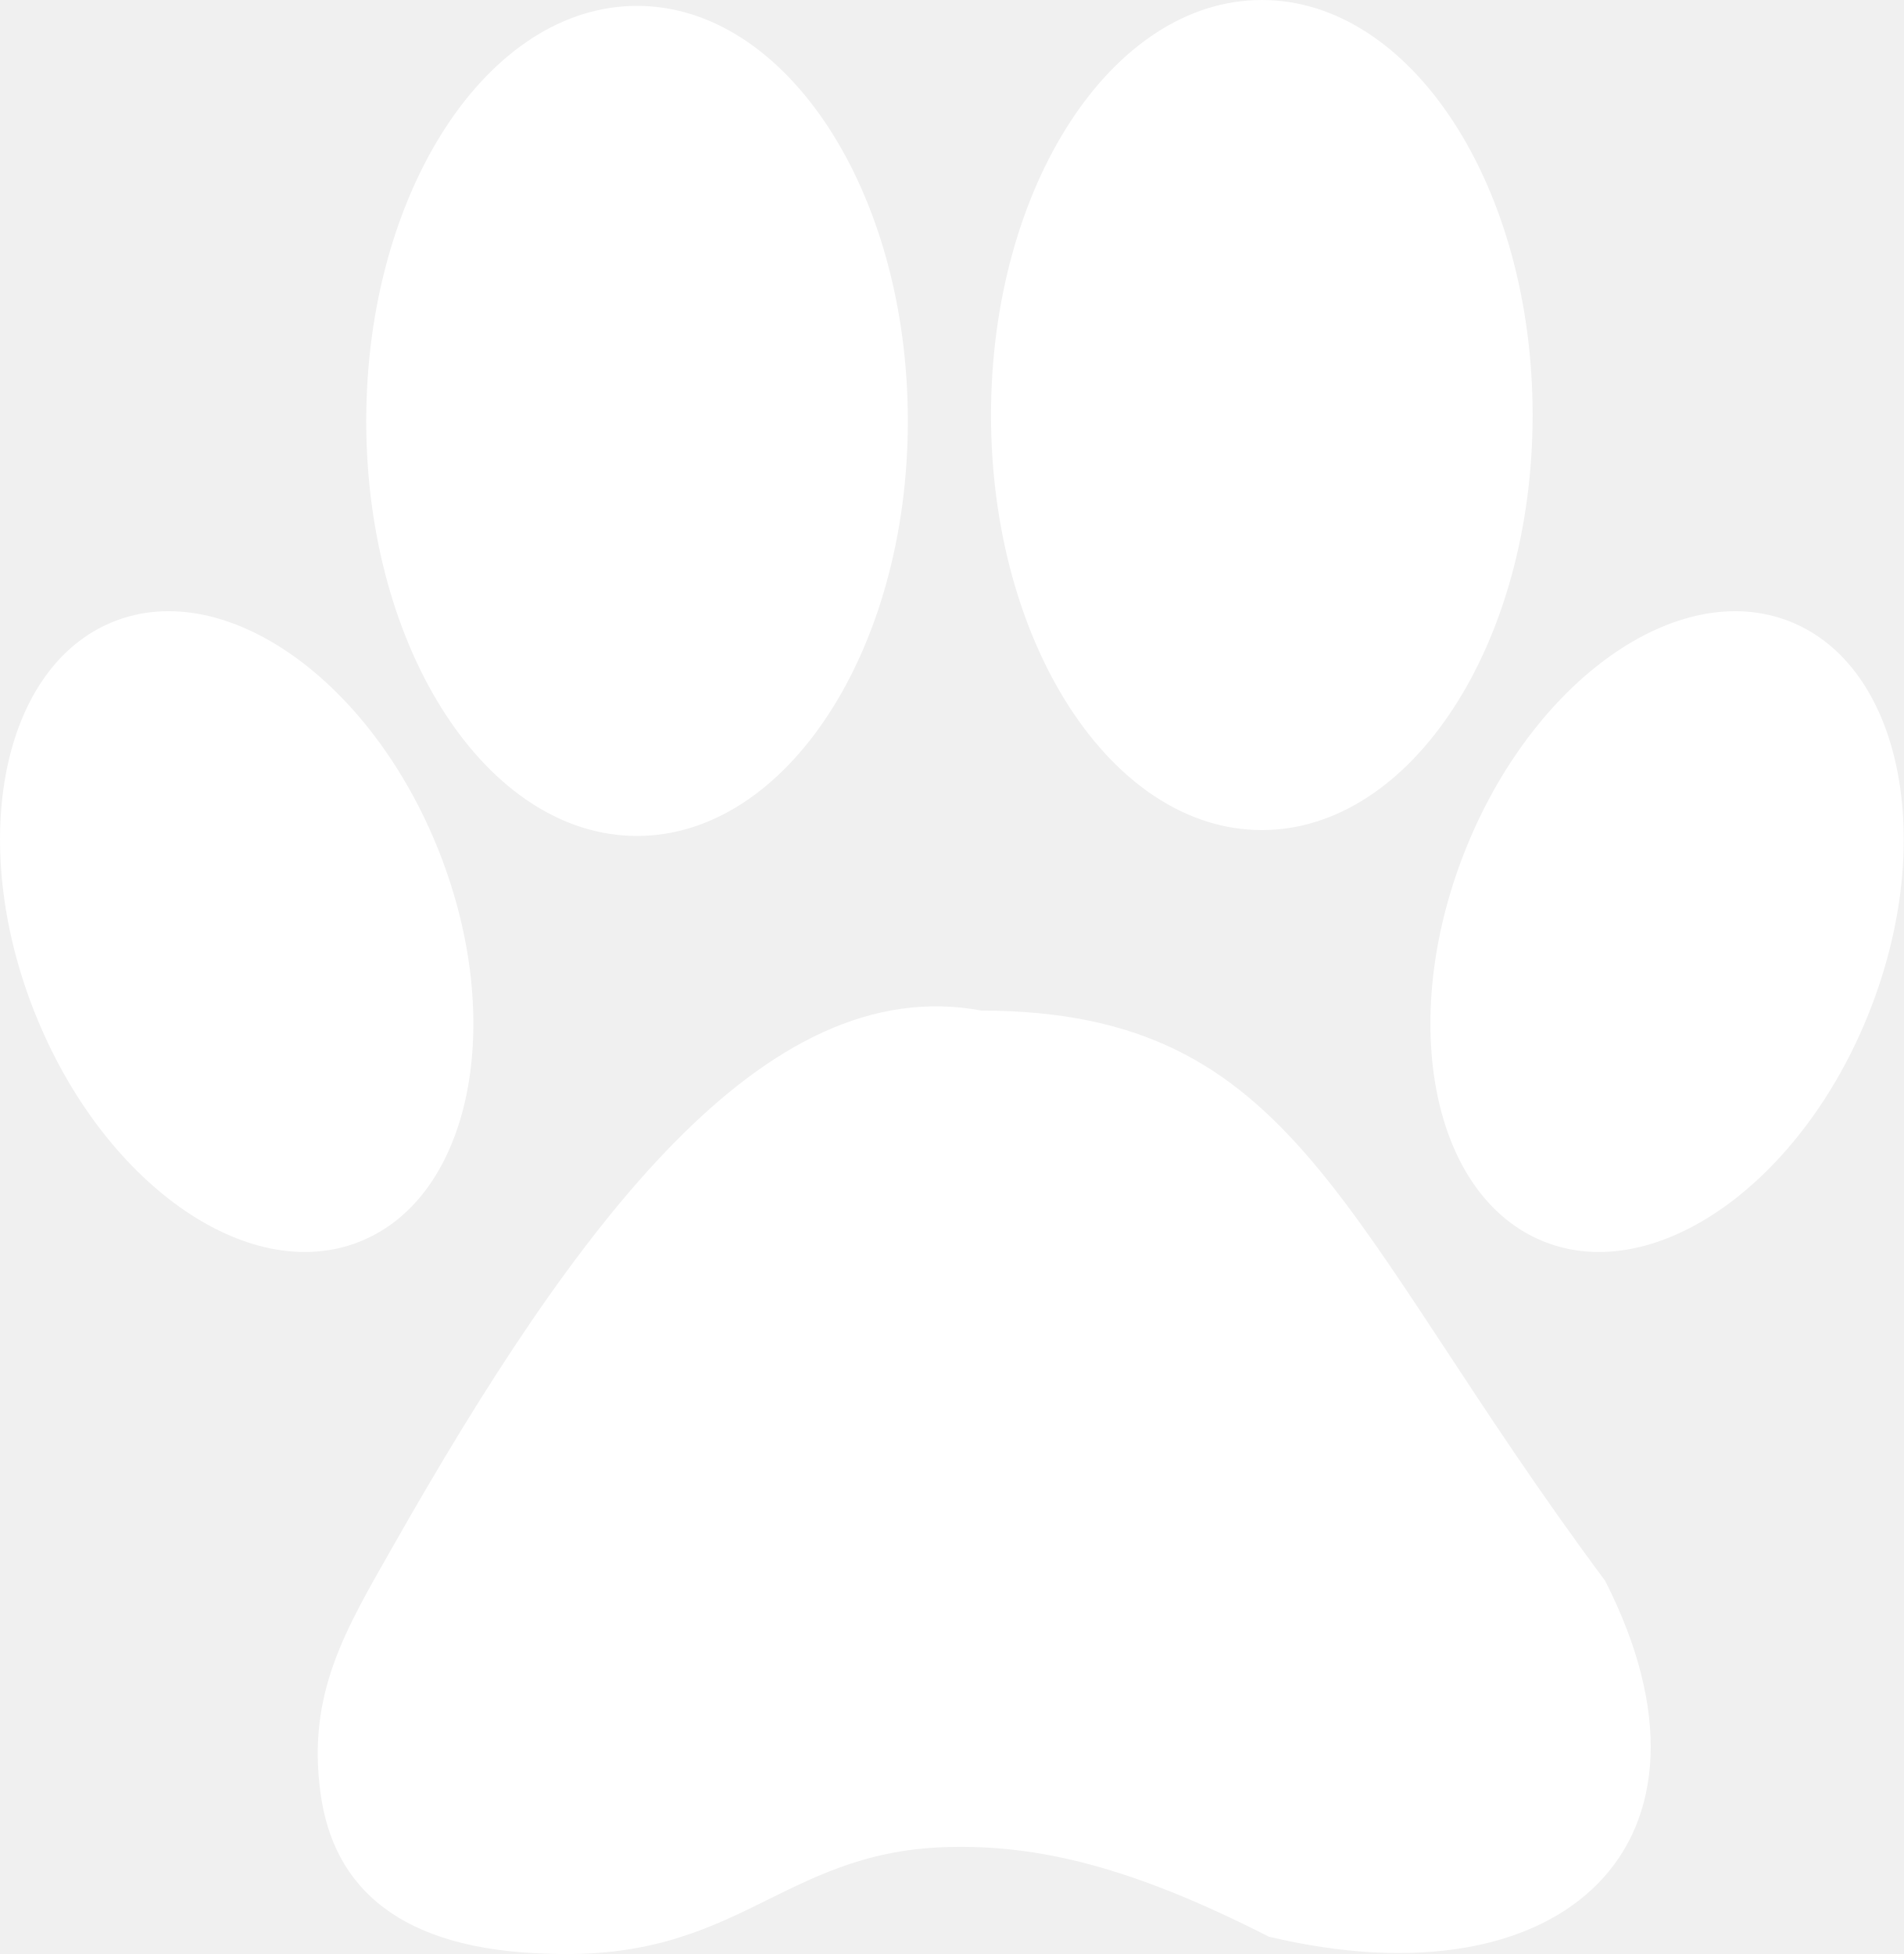
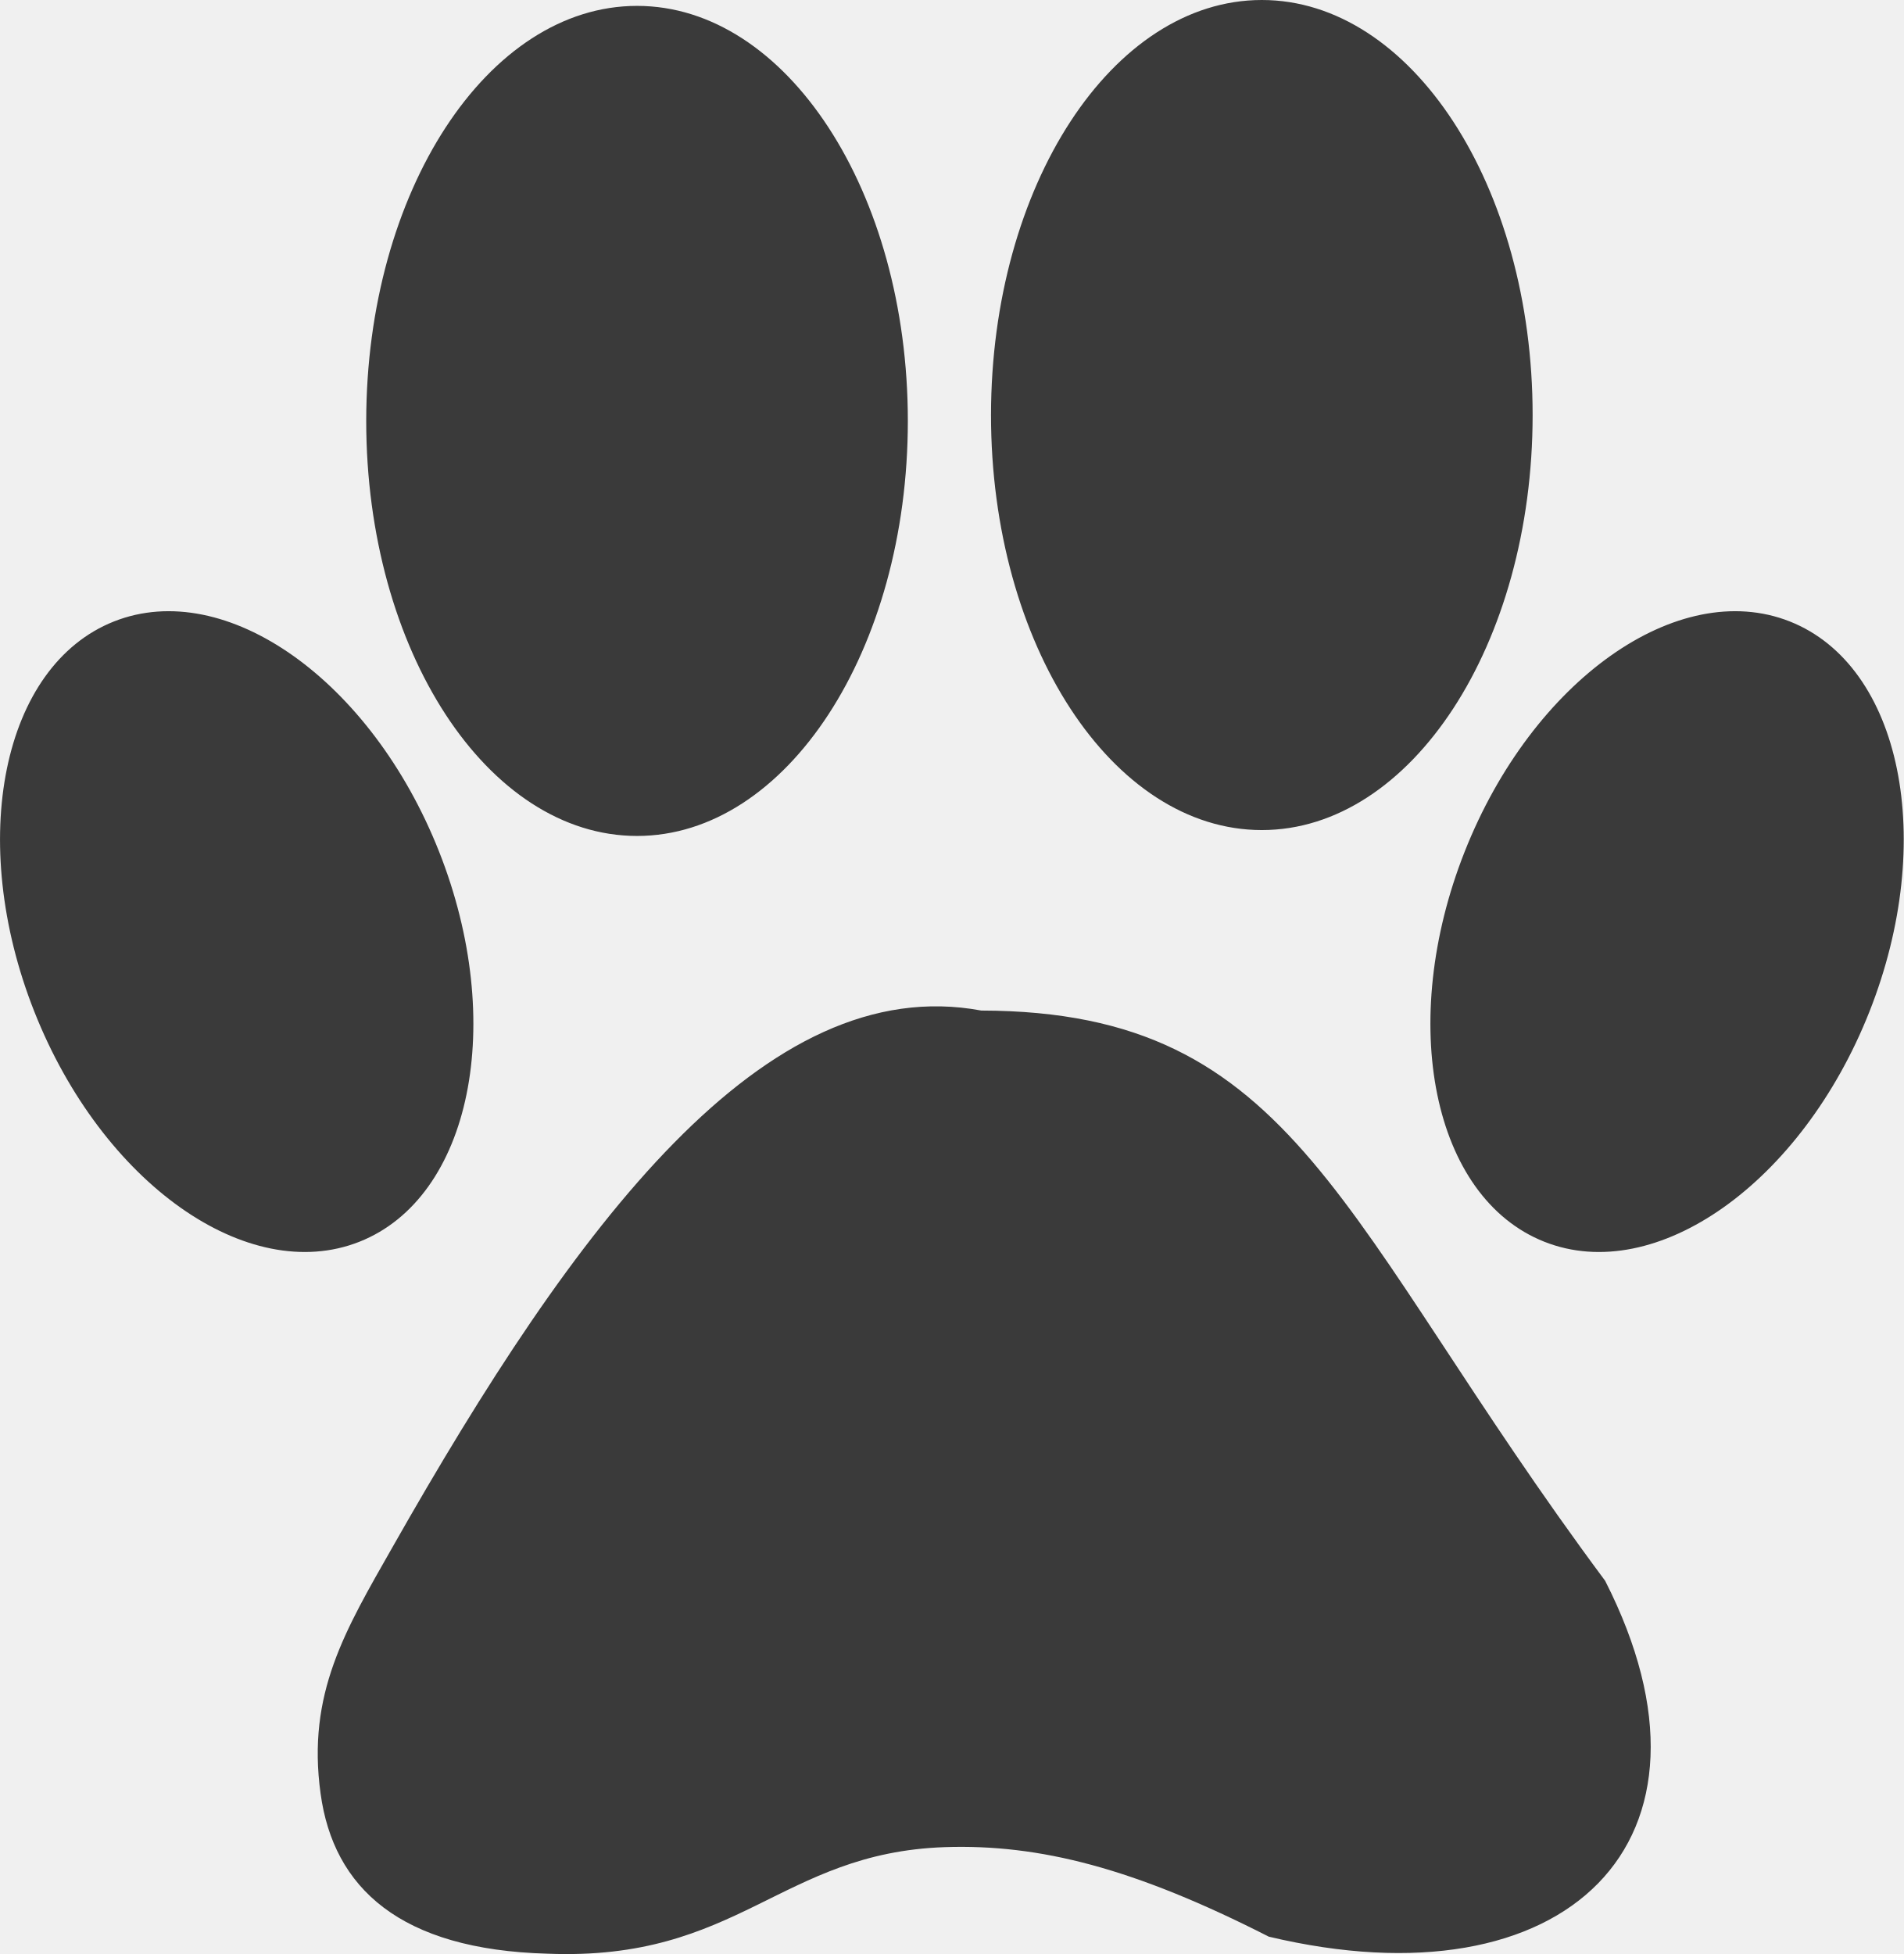
<svg xmlns="http://www.w3.org/2000/svg" version="1.1" id="Layer_1" x="0px" y="0px" viewBox="0 0 119.72 122.88" style="enable-background:new 0 0 119.72 122.88" xml:space="preserve">
-   <style type="text/css">.st0{fill:#ffffff;fill-rule:evenodd;clip-rule:evenodd;}</style>
+   <style type="text/css">.st0{fill:#3a3a3a;fill-rule:evenodd;clip-rule:evenodd;}</style>
  <g>
    <path class="st0" d="M40.06,0.37c9.4,0,17.03,11.69,17.03,26.1s-7.63,26.1-17.03,26.1c-9.4,0-17.03-11.68-17.03-26.1 C23.04,12.06,30.66,0.37,40.06,0.37L40.06,0.37z M61.71,63.55c19.94,0.04,22.42,13.25,39.23,35.86 c8.38,16.45-2.5,26.82-21.15,22.38c-8.46-4.31-14.41-5.83-20.38-5.63c-10.34,0.36-12.95,7.18-24.98,6.7 c-9.28-0.25-13.46-4.14-14.27-10.07c-0.87-6.3,1.56-10.28,4.52-15.49C36.18,77.02,48.07,61.01,61.71,63.55L61.71,63.55L61.71,63.55 z M7.17,39.08C0.14,41.86-2.1,52.85,2.16,63.62C6.42,74.39,15.57,80.87,22.6,78.09c7.03-2.78,9.27-13.77,5.01-24.54 C23.35,42.78,14.2,36.3,7.17,39.08L7.17,39.08z M112.55,39.08c7.03,2.78,9.27,13.77,5.01,24.54 c-4.26,10.77-13.42,17.25-20.44,14.47c-7.03-2.78-9.27-13.77-5.01-24.54C96.37,42.78,105.52,36.3,112.55,39.08L112.55,39.08z M79.35,0c9.4,0,17.03,11.69,17.03,26.1s-7.63,26.1-17.03,26.1c-9.4,0-17.03-11.68-17.03-26.1C62.33,11.69,69.95,0,79.35,0L79.35,0 z" />
  </g>
</svg>
